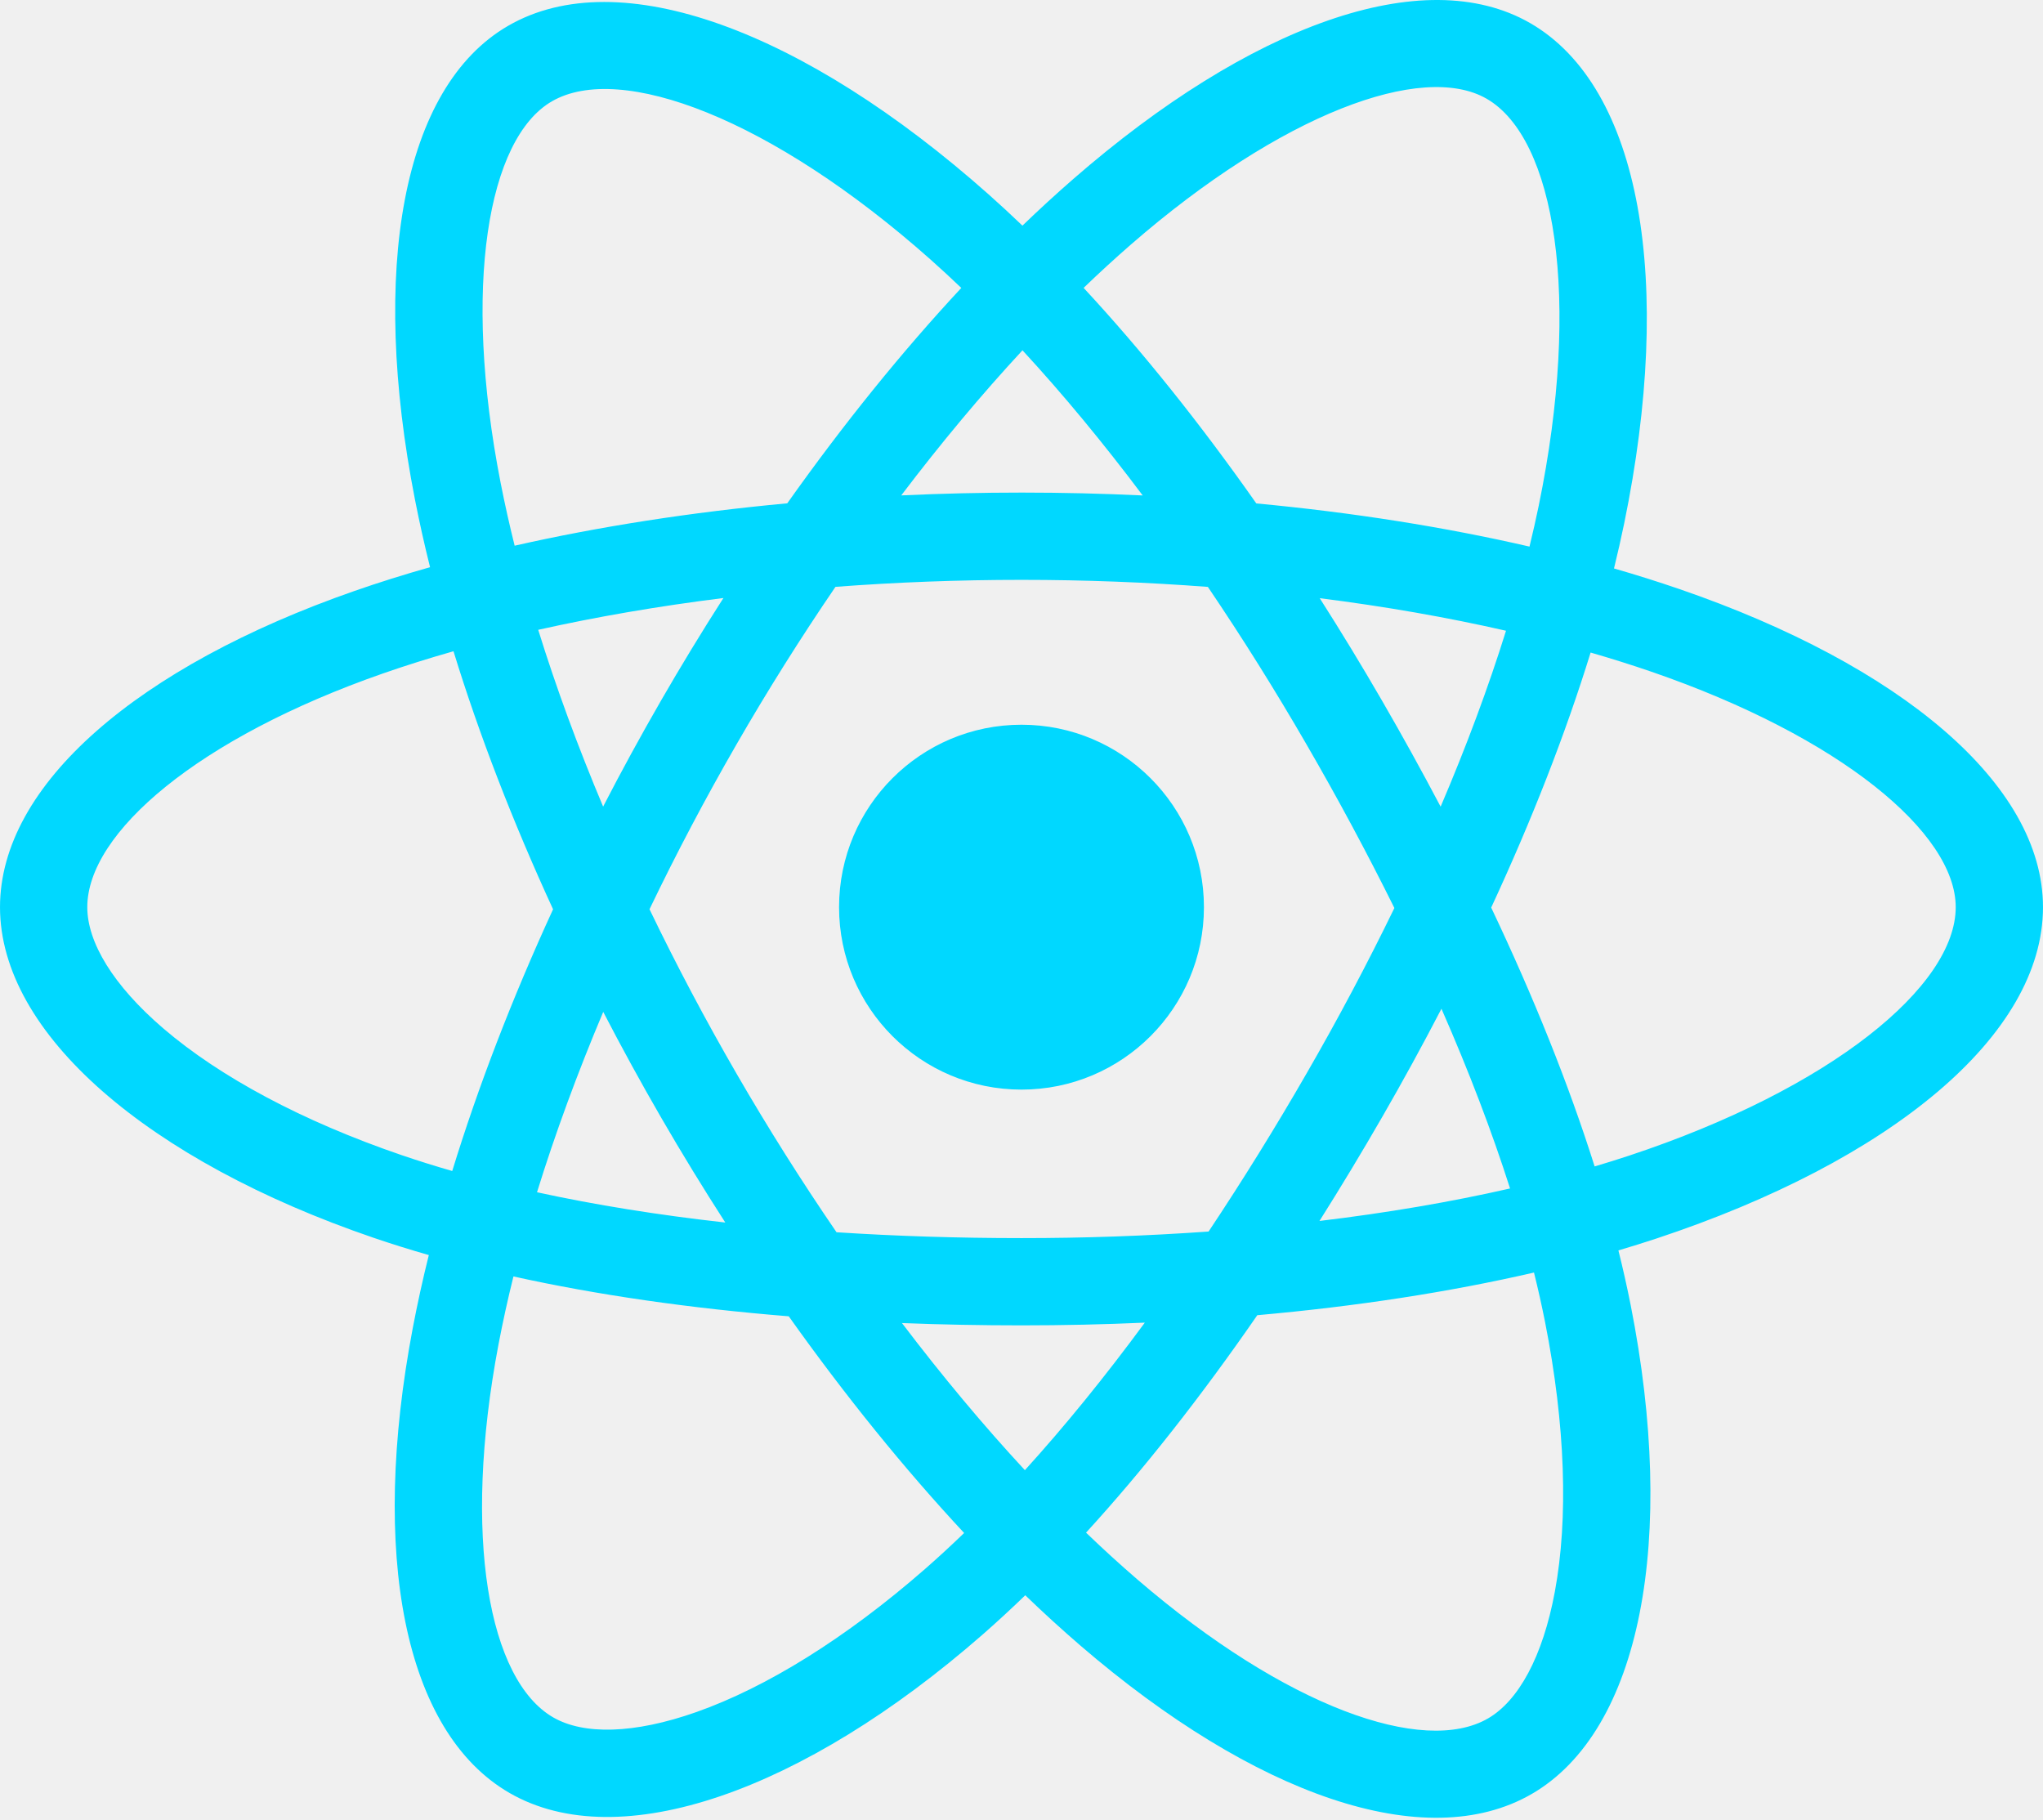
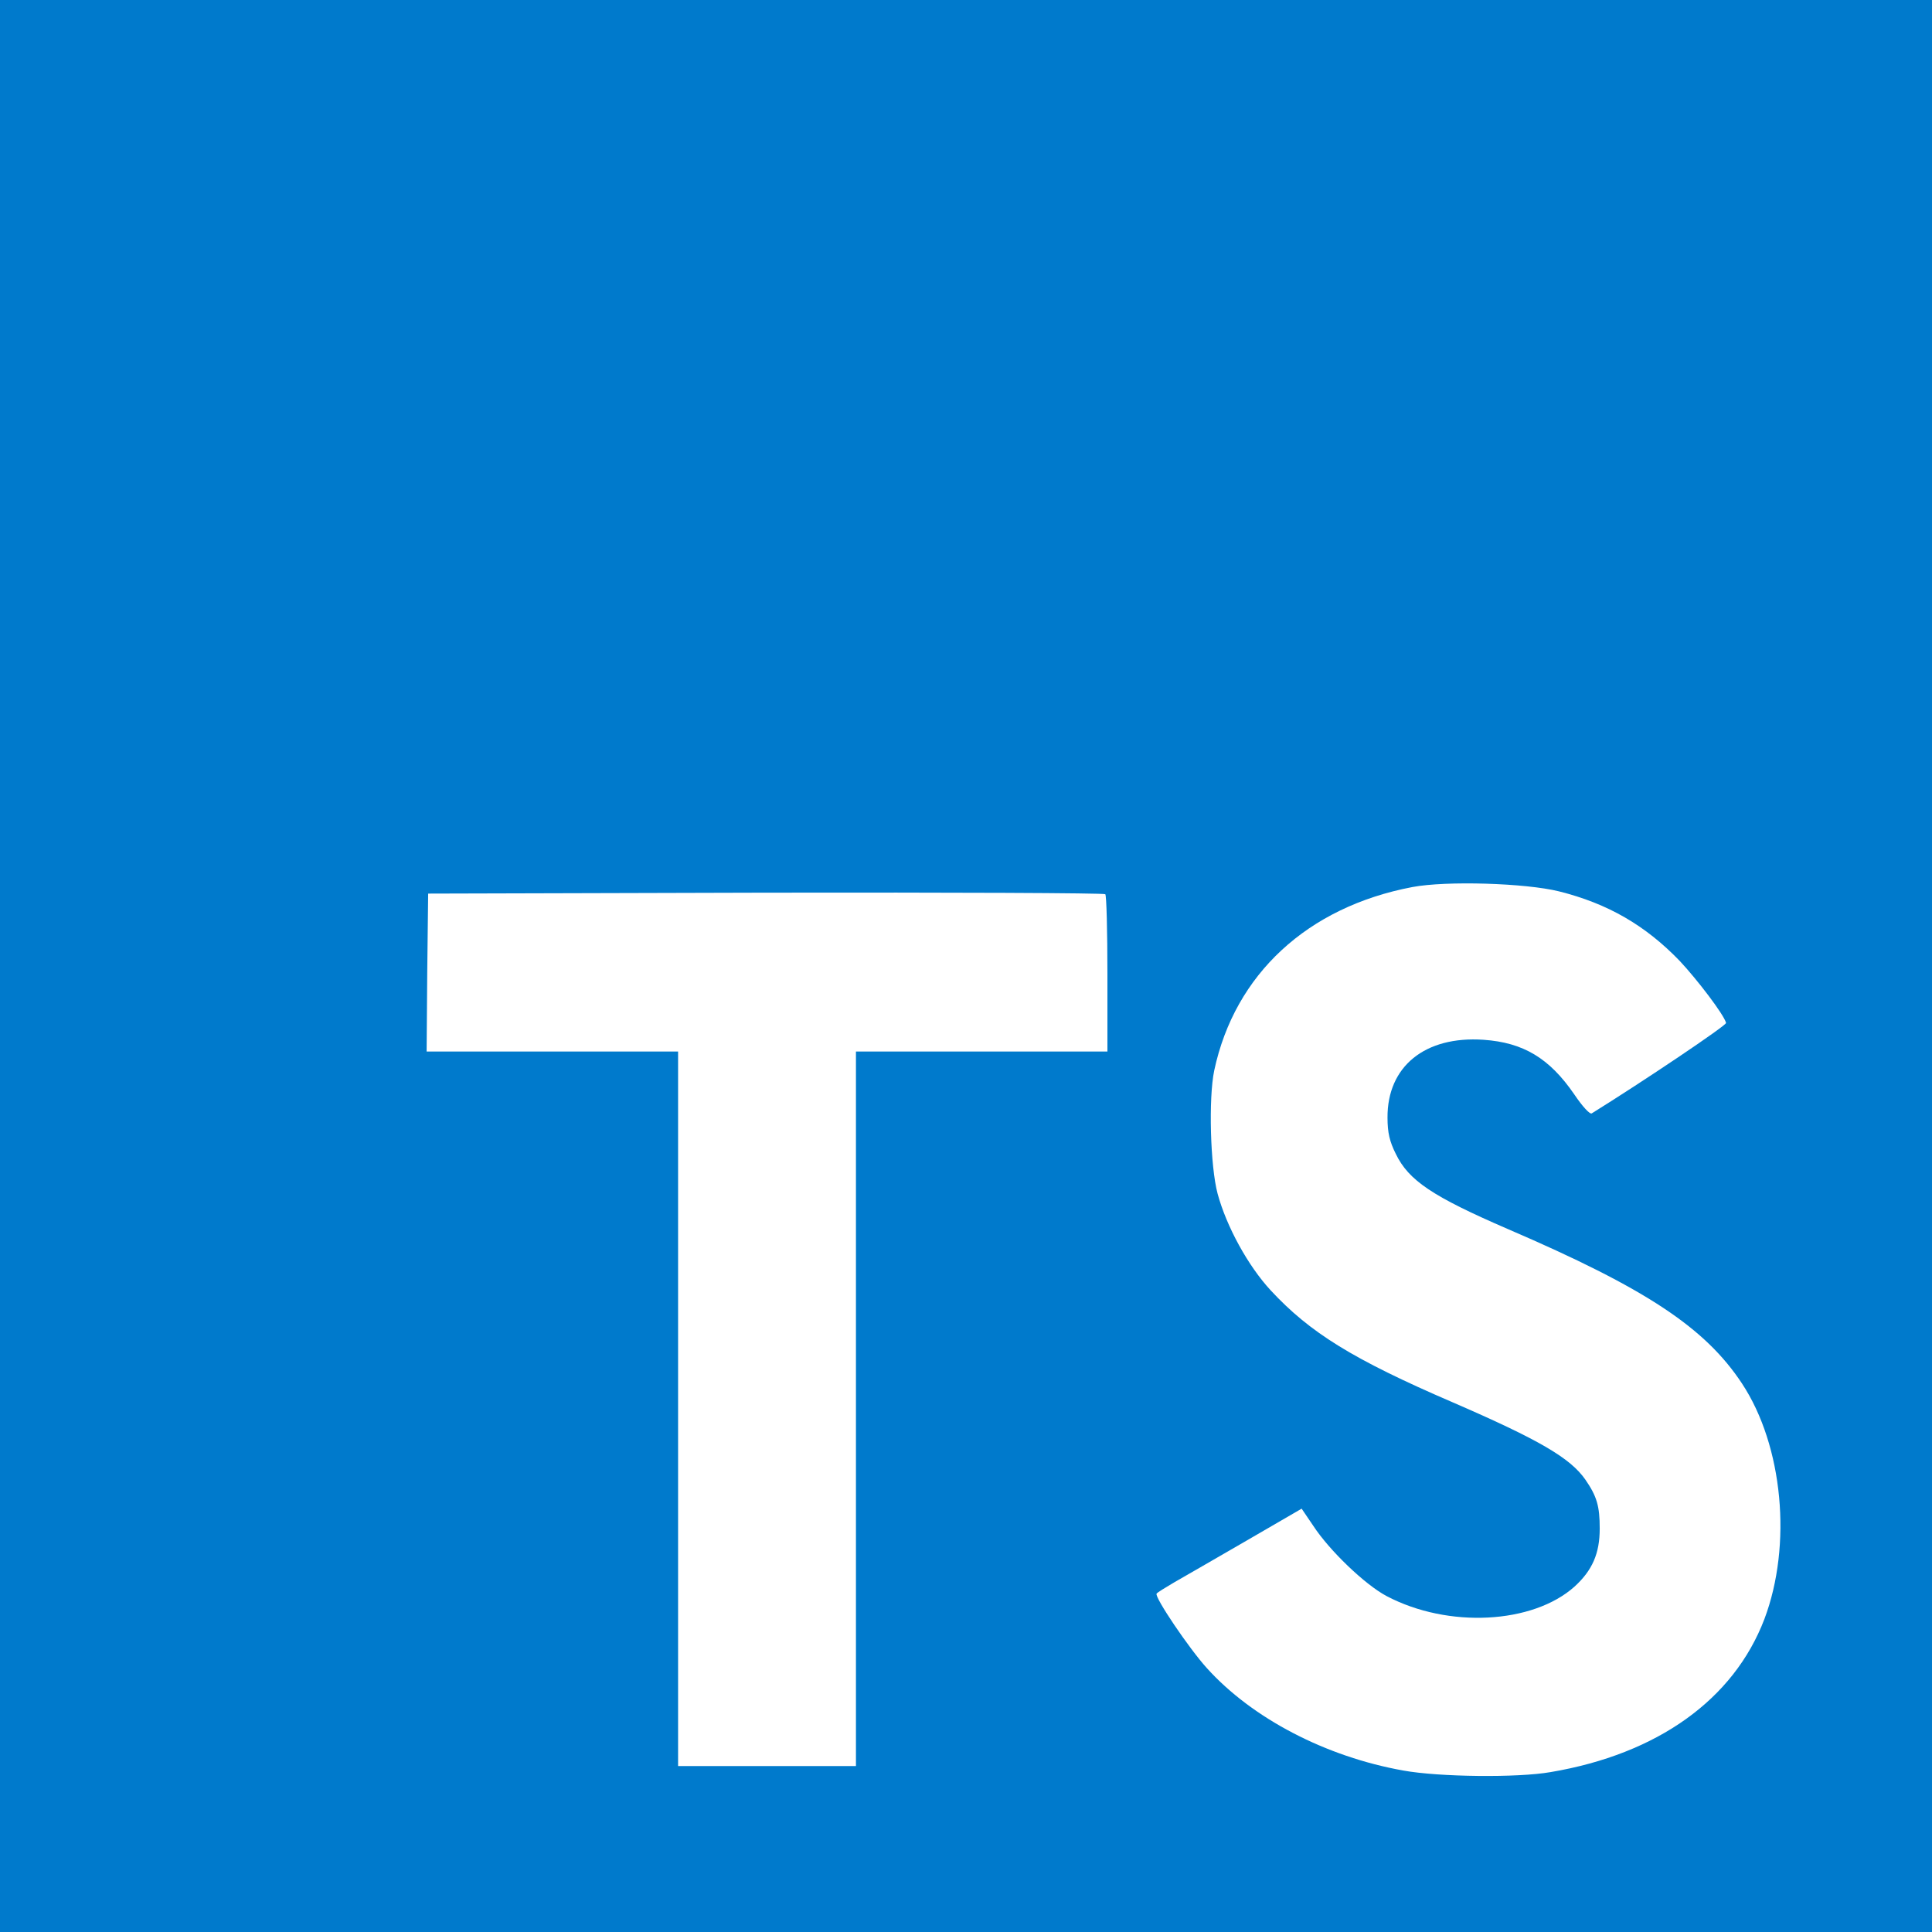
- <svg xmlns="http://www.w3.org/2000/svg" aria-hidden="true" role="img" class="iconify iconify--logos" width="35.93" height="32" preserveAspectRatio="xMidYMid meet" viewBox="0 0 256 228">
-   <path fill="#00D8FF" d="M210.483 73.824a171.49 171.49 0 0 0-8.24-2.597c.465-1.9.893-3.777 1.273-5.621c6.238-30.281 2.16-54.676-11.769-62.708c-13.355-7.7-35.196.329-57.254 19.526a171.23 171.23 0 0 0-6.375 5.848a155.866 155.866 0 0 0-4.241-3.917C100.759 3.829 77.587-4.822 63.673 3.233C50.33 10.957 46.379 33.89 51.995 62.588a170.974 170.974 0 0 0 1.892 8.48c-3.28.932-6.445 1.924-9.474 2.98C17.309 83.498 0 98.307 0 113.668c0 15.865 18.582 31.778 46.812 41.427a145.52 145.52 0 0 0 6.921 2.165a167.467 167.467 0 0 0-2.01 9.138c-5.354 28.2-1.173 50.591 12.134 58.266c13.744 7.926 36.812-.22 59.273-19.855a145.567 145.567 0 0 0 5.342-4.923a168.064 168.064 0 0 0 6.92 6.314c21.758 18.722 43.246 26.282 56.54 18.586c13.731-7.949 18.194-32.003 12.4-61.268a145.016 145.016 0 0 0-1.535-6.842c1.62-.48 3.21-.974 4.76-1.488c29.348-9.723 48.443-25.443 48.443-41.52c0-15.417-17.868-30.326-45.517-39.844Zm-6.365 70.984c-1.4.463-2.836.91-4.3 1.345c-3.24-10.257-7.612-21.163-12.963-32.432c5.106-11 9.31-21.767 12.459-31.957c2.619.758 5.16 1.557 7.61 2.4c23.69 8.156 38.14 20.213 38.14 29.504c0 9.896-15.606 22.743-40.946 31.14Zm-10.514 20.834c2.562 12.94 2.927 24.64 1.23 33.787c-1.524 8.219-4.59 13.698-8.382 15.893c-8.067 4.67-25.32-1.4-43.927-17.412a156.726 156.726 0 0 1-6.437-5.87c7.214-7.889 14.423-17.06 21.459-27.246c12.376-1.098 24.068-2.894 34.671-5.345a134.17 134.17 0 0 1 1.386 6.193ZM87.276 214.515c-7.882 2.783-14.16 2.863-17.955.675c-8.075-4.657-11.432-22.636-6.853-46.752a156.923 156.923 0 0 1 1.869-8.499c10.486 2.32 22.093 3.988 34.498 4.994c7.084 9.967 14.501 19.128 21.976 27.15a134.668 134.668 0 0 1-4.877 4.492c-9.933 8.682-19.886 14.842-28.658 17.94ZM50.35 144.747c-12.483-4.267-22.792-9.812-29.858-15.863c-6.35-5.437-9.555-10.836-9.555-15.216c0-9.322 13.897-21.212 37.076-29.293c2.813-.98 5.757-1.905 8.812-2.773c3.204 10.42 7.406 21.315 12.477 32.332c-5.137 11.18-9.399 22.249-12.634 32.792a134.718 134.718 0 0 1-6.318-1.979Zm12.378-84.26c-4.811-24.587-1.616-43.134 6.425-47.789c8.564-4.958 27.502 2.111 47.463 19.835a144.318 144.318 0 0 1 3.841 3.545c-7.438 7.987-14.787 17.08-21.808 26.988c-12.04 1.116-23.565 2.908-34.161 5.309a160.342 160.342 0 0 1-1.76-7.887Zm110.427 27.268a347.8 347.8 0 0 0-7.785-12.803c8.168 1.033 15.994 2.404 23.343 4.08c-2.206 7.072-4.956 14.465-8.193 22.045a381.151 381.151 0 0 0-7.365-13.322Zm-45.032-43.861c5.044 5.465 10.096 11.566 15.065 18.186a322.04 322.04 0 0 0-30.257-.006c4.974-6.559 10.069-12.652 15.192-18.18ZM82.802 87.83a323.167 323.167 0 0 0-7.227 13.238c-3.184-7.553-5.909-14.98-8.134-22.152c7.304-1.634 15.093-2.97 23.209-3.984a321.524 321.524 0 0 0-7.848 12.897Zm8.081 65.352c-8.385-.936-16.291-2.203-23.593-3.793c2.26-7.3 5.045-14.885 8.298-22.6a321.187 321.187 0 0 0 7.257 13.246c2.594 4.48 5.28 8.868 8.038 13.147Zm37.542 31.03c-5.184-5.592-10.354-11.779-15.403-18.433c4.902.192 9.899.29 14.978.29c5.218 0 10.376-.117 15.453-.343c-4.985 6.774-10.018 12.97-15.028 18.486Zm52.198-57.817c3.422 7.8 6.306 15.345 8.596 22.52c-7.422 1.694-15.436 3.058-23.88 4.071a382.417 382.417 0 0 0 7.859-13.026a347.403 347.403 0 0 0 7.425-13.565Zm-16.898 8.101a358.557 358.557 0 0 1-12.281 19.815a329.4 329.4 0 0 1-23.444.823c-7.967 0-15.716-.248-23.178-.732a310.202 310.202 0 0 1-12.513-19.846h.001a307.41 307.41 0 0 1-10.923-20.627a310.278 310.278 0 0 1 10.89-20.637l-.001.001a307.318 307.318 0 0 1 12.413-19.761c7.613-.576 15.42-.876 23.31-.876H128c7.926 0 15.743.303 23.354.883a329.357 329.357 0 0 1 12.335 19.695a358.489 358.489 0 0 1 11.036 20.54a329.472 329.472 0 0 1-11 20.722Zm22.56-122.124c8.572 4.944 11.906 24.881 6.52 51.026c-.344 1.668-.73 3.367-1.15 5.09c-10.622-2.452-22.155-4.275-34.23-5.408c-7.034-10.017-14.323-19.124-21.64-27.008a160.789 160.789 0 0 1 5.888-5.4c18.9-16.447 36.564-22.941 44.612-18.3ZM128 90.808c12.625 0 22.86 10.235 22.86 22.86s-10.235 22.86-22.86 22.86s-22.86-10.235-22.86-22.86s10.235-22.86 22.86-22.86Z" />
+ <svg xmlns="http://www.w3.org/2000/svg" viewBox="0 0 256 256" version="1.1" preserveAspectRatio="xMidYMid" fill="#000000">
+   <g id="SVGRepo_bgCarrier" stroke-width="0" />
+   <g id="SVGRepo_tracerCarrier" stroke-linecap="round" stroke-linejoin="round" />
+   <g id="SVGRepo_iconCarrier">
+     <g>
+       <polygon fill="#007ACC" transform="translate(128, 128) scale(1, -1) translate(-128, -128) " points="0 128 0 0 128 0 256 0 256 128 256 256 128 256 0 256"> </polygon>
+       <path d="M146.658,223.437 L146.739,212.953 L130.079,212.953 L113.419,212.953 L113.419,165.613 L113.419,118.274 L101.635,118.274 L89.851,118.274 L89.851,165.613 L89.851,212.953 L73.19,212.953 L56.53,212.953 L56.53,223.234 C56.53,228.923 56.652,233.677 56.814,233.799 C56.936,233.961 77.213,234.043 101.797,234.002 L146.536,233.88 L146.658,223.437 Z" fill="#FFFFFF" transform="translate(101.6346, 176.143) rotate(-180) translate(-101.6346, -176.143) "> </path>
+       <path d="M206.567,234.272 C213.068,232.647 218.026,229.762 222.577,225.048 C224.934,222.529 228.428,217.937 228.713,216.84 C228.794,216.515 217.66,209.038 210.915,204.852 C210.671,204.69 209.696,205.746 208.598,207.372 C205.307,212.167 201.853,214.239 196.57,214.605 C188.809,215.133 183.811,211.07 183.852,204.284 C183.852,202.292 184.136,201.114 184.949,199.489 C186.656,195.953 189.825,193.84 199.781,189.533 C218.107,181.65 225.949,176.449 230.826,169.053 C236.271,160.804 237.49,147.638 233.792,137.845 C229.729,127.199 219.651,119.966 205.469,117.569 C201.081,116.797 190.678,116.918 185.965,117.772 C175.684,119.6 165.932,124.68 159.918,131.344 C157.561,133.945 152.969,140.731 153.254,141.218 C153.376,141.381 154.432,142.031 155.61,142.722 C156.748,143.372 161.056,145.851 165.119,148.207 L172.474,152.474 L174.018,150.198 C176.172,146.907 180.885,142.397 183.73,140.893 C191.897,136.586 203.113,137.195 208.639,142.153 C210.996,144.306 211.971,146.541 211.971,149.833 C211.971,152.799 211.605,154.099 210.061,156.334 C208.07,159.179 204.007,161.576 192.466,166.574 C179.26,172.263 173.571,175.798 168.37,181.406 C165.363,184.657 162.518,189.858 161.34,194.206 C160.365,197.823 160.121,206.884 160.893,210.541 C163.616,223.301 173.246,232.2 187.143,234.841 C191.654,235.694 202.137,235.369 206.567,234.272 Z" fill="#FFFFFF" transform="translate(194.5785, 176.1902) scale(1, -1) translate(-194.5785, -176.1902) "> </path>
+     </g>
+   </g>
</svg>
